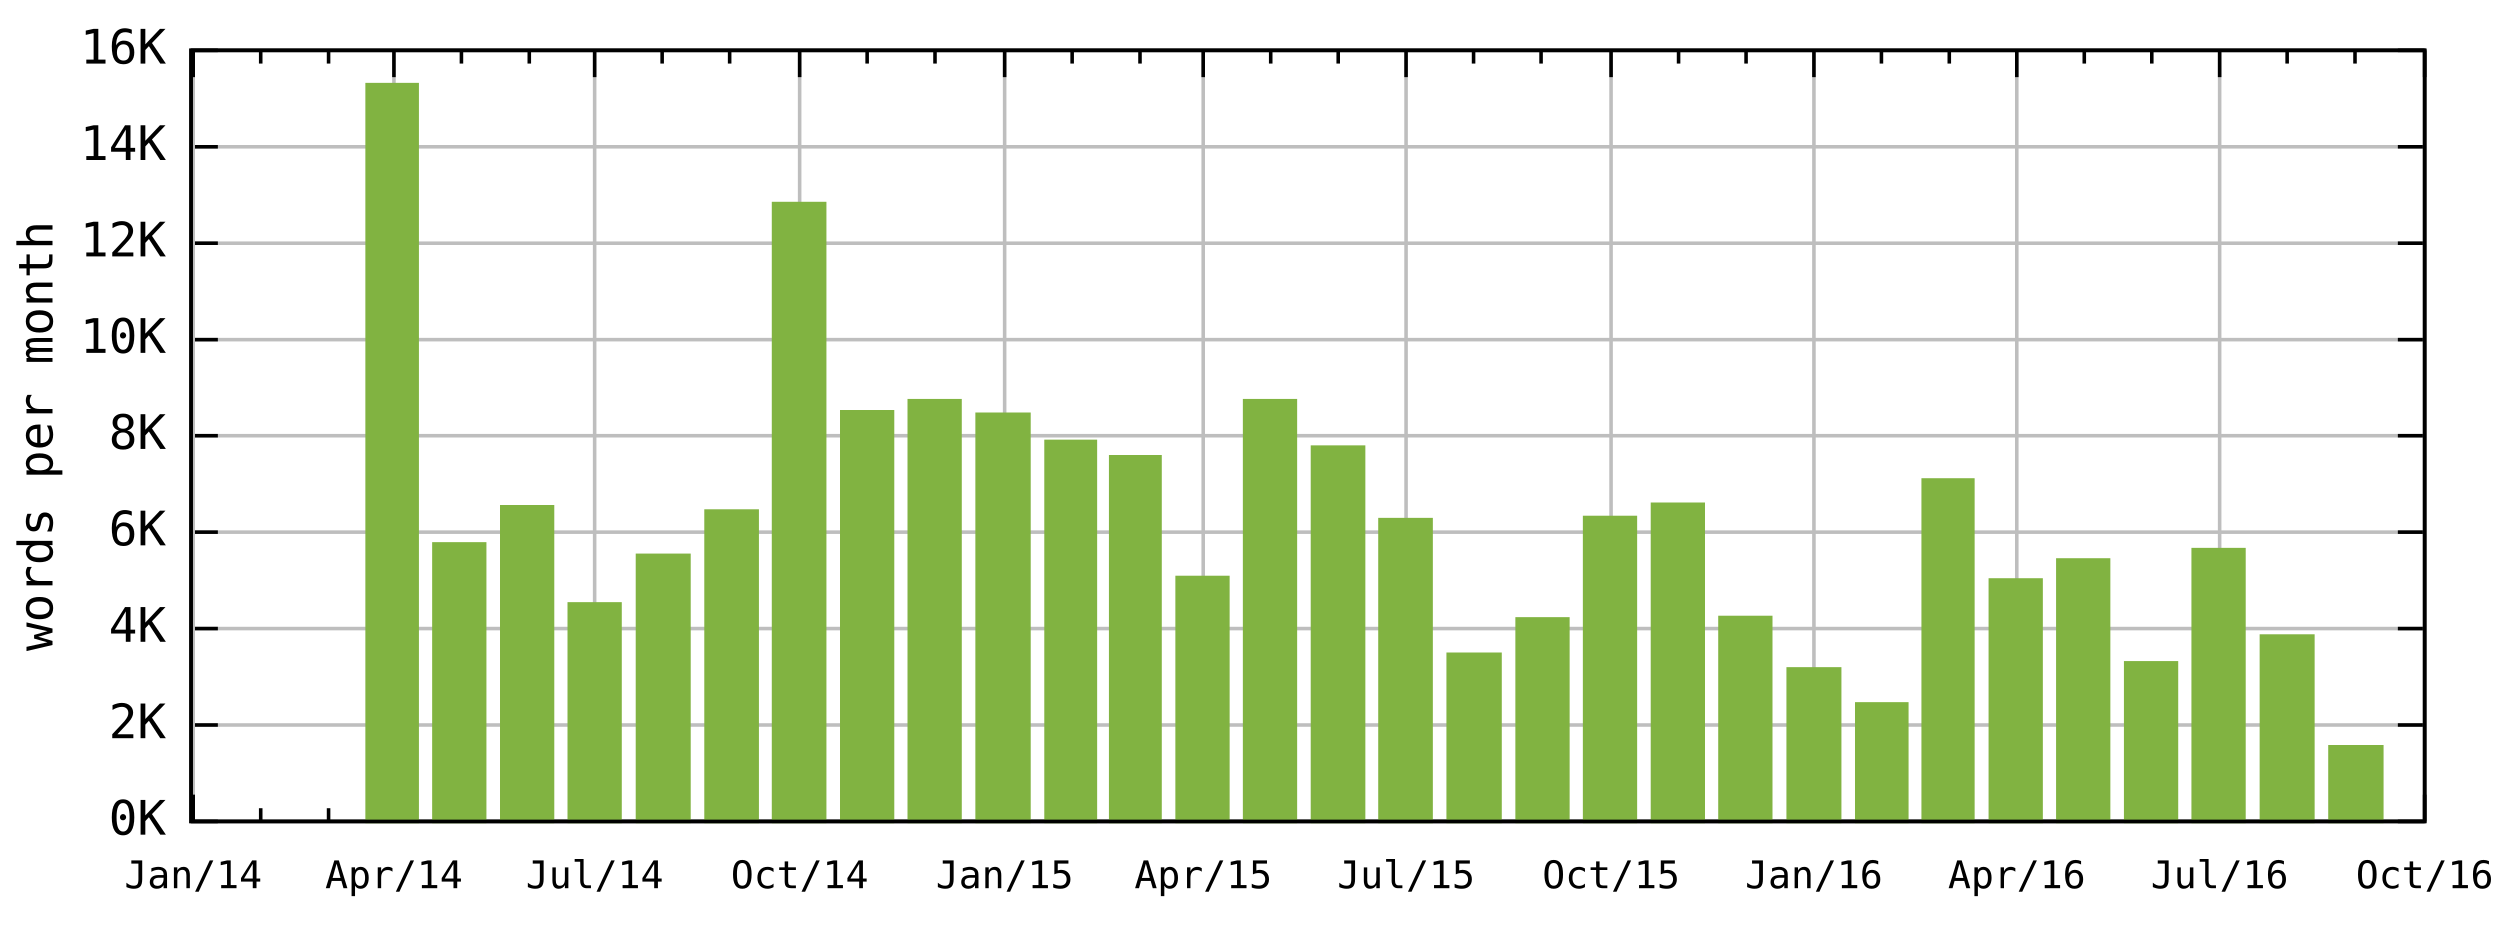
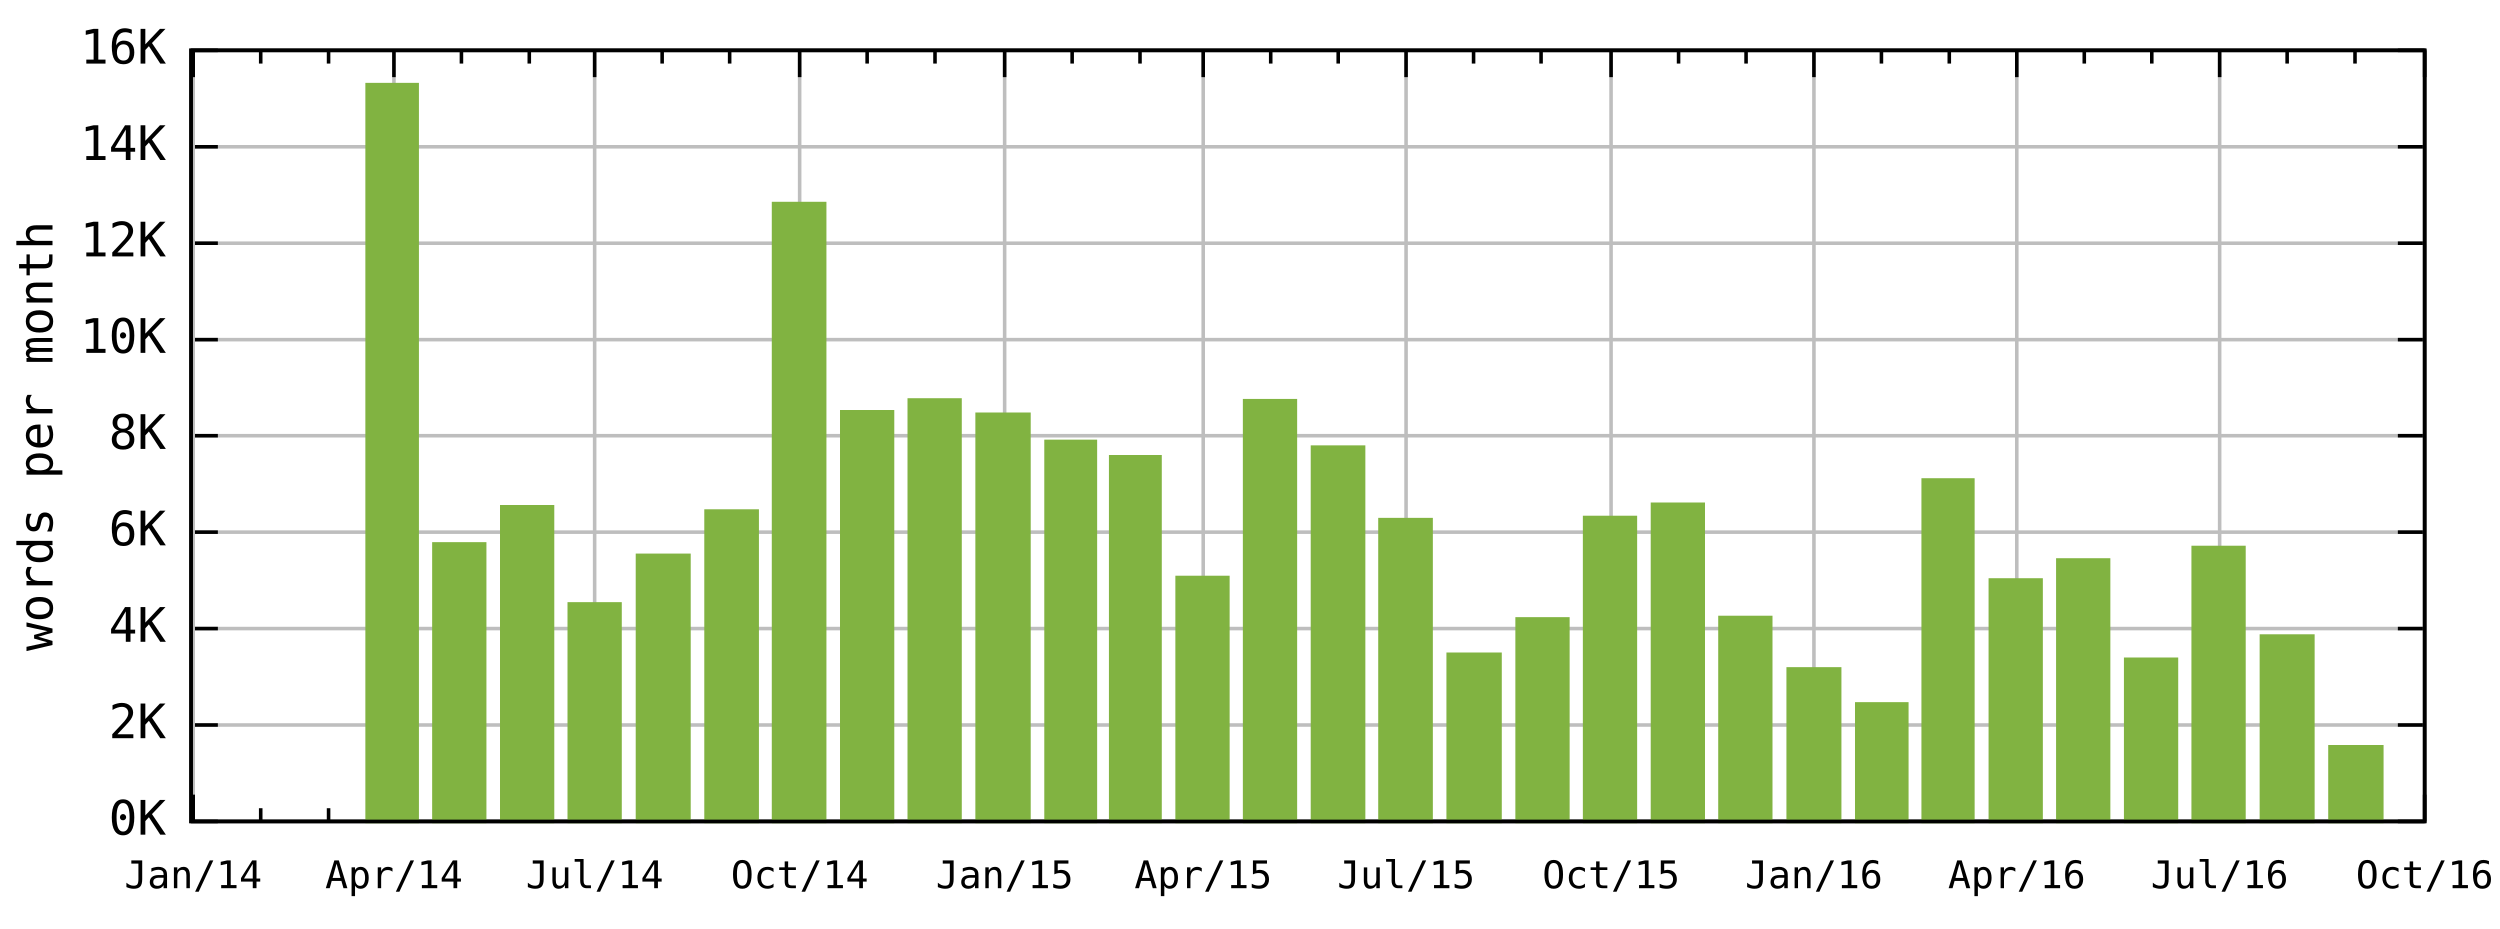
<svg xmlns="http://www.w3.org/2000/svg" xmlns:xlink="http://www.w3.org/1999/xlink" width="700" height="260" viewBox="0 0 700 260">
  <defs>
    <circle id="gpDot" r="0.5" stroke-width="0.5" />
    <path id="gpPt0" stroke-width="0.267" stroke="currentColor" d="M-1,0 h2 M0,-1 v2" />
    <path id="gpPt1" stroke-width="0.267" stroke="currentColor" d="M-1,-1 L1,1 M1,-1 L-1,1" />
    <path id="gpPt2" stroke-width="0.267" stroke="currentColor" d="M-1,0 L1,0 M0,-1 L0,1 M-1,-1 L1,1 M-1,1 L1,-1" />
    <rect id="gpPt3" stroke-width="0.267" stroke="currentColor" x="-1" y="-1" width="2" height="2" />
    <rect id="gpPt4" stroke-width="0.267" stroke="currentColor" fill="currentColor" x="-1" y="-1" width="2" height="2" />
    <circle id="gpPt5" stroke-width="0.267" stroke="currentColor" cx="0" cy="0" r="1" />
    <use xlink:href="#gpPt5" id="gpPt6" fill="currentColor" stroke="none" />
    <path id="gpPt7" stroke-width="0.267" stroke="currentColor" d="M0,-1.33 L-1.33,0.67 L1.33,0.67 z" />
    <use xlink:href="#gpPt7" id="gpPt8" fill="currentColor" stroke="none" />
    <use xlink:href="#gpPt7" id="gpPt9" stroke="currentColor" transform="rotate(180)" />
    <use xlink:href="#gpPt9" id="gpPt10" fill="currentColor" stroke="none" />
    <use xlink:href="#gpPt3" id="gpPt11" stroke="currentColor" transform="rotate(45)" />
    <use xlink:href="#gpPt11" id="gpPt12" fill="currentColor" stroke="none" />
  </defs>
  <g style="fill:none; color:white; stroke:currentColor; stroke-width:1.00; stroke-linecap:butt; stroke-linejoin:miter">
</g>
  <g style="fill:none; color:black; stroke:currentColor; stroke-width:1.00; stroke-linecap:butt; stroke-linejoin:miter">
</g>
  <g style="fill:none; color:gray; stroke:currentColor; stroke-width:1.00; stroke-linecap:butt; stroke-linejoin:miter">
    <path stroke="rgb(190, 190, 190)" d="M53.5,230.0 L678.9,230.0 " />
  </g>
  <g style="fill:none; color:black; stroke:currentColor; stroke-width:1.00; stroke-linecap:butt; stroke-linejoin:miter">
    <path d="M53.5,230.0 L61.0,230.0 M678.9,230.0 L671.4,230.0 " />
    <g transform="translate(46.5,233.7)" style="stroke:none; fill:rgb(0,0,0); font-family:monospace; font-size:10.00pt; text-anchor:end">
      <text>0K</text>
    </g>
  </g>
  <g style="fill:none; color:gray; stroke:currentColor; stroke-width:1.00; stroke-linecap:butt; stroke-linejoin:miter">
    <path stroke="rgb(190, 190, 190)" d="M53.5,203.0 L678.9,203.0 " />
  </g>
  <g style="fill:none; color:black; stroke:currentColor; stroke-width:1.00; stroke-linecap:butt; stroke-linejoin:miter">
    <path d="M53.5,203.0 L61.0,203.0 M678.9,203.0 L671.4,203.0 " />
    <g transform="translate(46.5,206.7)" style="stroke:none; fill:rgb(0,0,0); font-family:monospace; font-size:10.00pt; text-anchor:end">
      <text>2K</text>
    </g>
  </g>
  <g style="fill:none; color:gray; stroke:currentColor; stroke-width:1.00; stroke-linecap:butt; stroke-linejoin:miter">
    <path stroke="rgb(190, 190, 190)" d="M53.5,176.0 L678.9,176.0 " />
  </g>
  <g style="fill:none; color:black; stroke:currentColor; stroke-width:1.00; stroke-linecap:butt; stroke-linejoin:miter">
    <path d="M53.5,176.0 L61.0,176.0 M678.9,176.0 L671.4,176.0 " />
    <g transform="translate(46.5,179.7)" style="stroke:none; fill:rgb(0,0,0); font-family:monospace; font-size:10.00pt; text-anchor:end">
      <text>4K</text>
    </g>
  </g>
  <g style="fill:none; color:gray; stroke:currentColor; stroke-width:1.00; stroke-linecap:butt; stroke-linejoin:miter">
    <path stroke="rgb(190, 190, 190)" d="M53.5,149.0 L678.9,149.0 " />
  </g>
  <g style="fill:none; color:black; stroke:currentColor; stroke-width:1.00; stroke-linecap:butt; stroke-linejoin:miter">
    <path d="M53.5,149.0 L61.0,149.0 M678.9,149.0 L671.4,149.0 " />
    <g transform="translate(46.5,152.7)" style="stroke:none; fill:rgb(0,0,0); font-family:monospace; font-size:10.00pt; text-anchor:end">
      <text>6K</text>
    </g>
  </g>
  <g style="fill:none; color:gray; stroke:currentColor; stroke-width:1.00; stroke-linecap:butt; stroke-linejoin:miter">
    <path stroke="rgb(190, 190, 190)" d="M53.5,122.0 L678.9,122.0 " />
  </g>
  <g style="fill:none; color:black; stroke:currentColor; stroke-width:1.00; stroke-linecap:butt; stroke-linejoin:miter">
    <path d="M53.5,122.0 L61.0,122.0 M678.9,122.0 L671.4,122.0 " />
    <g transform="translate(46.5,125.7)" style="stroke:none; fill:rgb(0,0,0); font-family:monospace; font-size:10.00pt; text-anchor:end">
      <text>8K</text>
    </g>
  </g>
  <g style="fill:none; color:gray; stroke:currentColor; stroke-width:1.00; stroke-linecap:butt; stroke-linejoin:miter">
    <path stroke="rgb(190, 190, 190)" d="M53.5,95.1 L678.9,95.1 " />
  </g>
  <g style="fill:none; color:black; stroke:currentColor; stroke-width:1.00; stroke-linecap:butt; stroke-linejoin:miter">
    <path d="M53.5,95.1 L61.0,95.1 M678.9,95.1 L671.4,95.1 " />
    <g transform="translate(46.5,98.8)" style="stroke:none; fill:rgb(0,0,0); font-family:monospace; font-size:10.00pt; text-anchor:end">
      <text>10K</text>
    </g>
  </g>
  <g style="fill:none; color:gray; stroke:currentColor; stroke-width:1.00; stroke-linecap:butt; stroke-linejoin:miter">
    <path stroke="rgb(190, 190, 190)" d="M53.5,68.1 L678.9,68.1 " />
  </g>
  <g style="fill:none; color:black; stroke:currentColor; stroke-width:1.00; stroke-linecap:butt; stroke-linejoin:miter">
    <path d="M53.5,68.1 L61.0,68.1 M678.9,68.1 L671.4,68.1 " />
    <g transform="translate(46.5,71.8)" style="stroke:none; fill:rgb(0,0,0); font-family:monospace; font-size:10.00pt; text-anchor:end">
      <text>12K</text>
    </g>
  </g>
  <g style="fill:none; color:gray; stroke:currentColor; stroke-width:1.00; stroke-linecap:butt; stroke-linejoin:miter">
    <path stroke="rgb(190, 190, 190)" d="M53.5,41.1 L678.9,41.1 " />
  </g>
  <g style="fill:none; color:black; stroke:currentColor; stroke-width:1.00; stroke-linecap:butt; stroke-linejoin:miter">
    <path d="M53.5,41.1 L61.0,41.1 M678.9,41.1 L671.4,41.1 " />
    <g transform="translate(46.5,44.8)" style="stroke:none; fill:rgb(0,0,0); font-family:monospace; font-size:10.00pt; text-anchor:end">
      <text>14K</text>
    </g>
  </g>
  <g style="fill:none; color:gray; stroke:currentColor; stroke-width:1.00; stroke-linecap:butt; stroke-linejoin:miter">
    <path stroke="rgb(190, 190, 190)" d="M53.5,14.1 L678.9,14.1 " />
  </g>
  <g style="fill:none; color:black; stroke:currentColor; stroke-width:1.00; stroke-linecap:butt; stroke-linejoin:miter">
    <path d="M53.5,14.1 L61.0,14.1 M678.9,14.1 L671.4,14.1 " />
    <g transform="translate(46.5,17.8)" style="stroke:none; fill:rgb(0,0,0); font-family:monospace; font-size:10.00pt; text-anchor:end">
      <text>16K</text>
    </g>
  </g>
  <g style="fill:none; color:gray; stroke:currentColor; stroke-width:1.00; stroke-linecap:butt; stroke-linejoin:miter">
    <path stroke="rgb(190, 190, 190)" d="M54.1,230.0 L54.1,14.1 " />
  </g>
  <g style="fill:none; color:black; stroke:currentColor; stroke-width:1.00; stroke-linecap:butt; stroke-linejoin:miter">
    <path d="M54.1,230.0 L54.1,222.5 M54.1,14.1 L54.1,21.6 " />
    <g transform="translate(54.1,248.7)" style="stroke:none; fill:rgb(0,0,0); font-family:monospace; font-size:8.00pt; text-anchor:middle">
      <text>Jan/14</text>
    </g>
    <path d="M73.0,230.0 L73.0,226.3 M73.0,14.1 L73.0,17.8 M92.0,230.0 L92.0,226.3 M92.0,14.1 L92.0,17.8    " />
  </g>
  <g style="fill:none; color:gray; stroke:currentColor; stroke-width:1.00; stroke-linecap:butt; stroke-linejoin:miter">
    <path stroke="rgb(190, 190, 190)" d="M110.3,230.0 L110.3,14.1 " />
  </g>
  <g style="fill:none; color:black; stroke:currentColor; stroke-width:1.00; stroke-linecap:butt; stroke-linejoin:miter">
    <path d="M110.3,230.0 L110.3,222.5 M110.3,14.1 L110.3,21.6 " />
    <g transform="translate(110.3,248.7)" style="stroke:none; fill:rgb(0,0,0); font-family:monospace; font-size:8.00pt; text-anchor:middle">
      <text>Apr/14</text>
    </g>
    <path d="M129.2,230.0 L129.2,226.3 M129.2,14.1 L129.2,17.8 M148.2,230.0 L148.2,226.3 M148.2,14.1 L148.2,17.8    " />
  </g>
  <g style="fill:none; color:gray; stroke:currentColor; stroke-width:1.00; stroke-linecap:butt; stroke-linejoin:miter">
    <path stroke="rgb(190, 190, 190)" d="M166.5,230.0 L166.5,14.1 " />
  </g>
  <g style="fill:none; color:black; stroke:currentColor; stroke-width:1.00; stroke-linecap:butt; stroke-linejoin:miter">
    <path d="M166.5,230.0 L166.5,222.5 M166.5,14.1 L166.5,21.6 " />
    <g transform="translate(166.5,248.7)" style="stroke:none; fill:rgb(0,0,0); font-family:monospace; font-size:8.00pt; text-anchor:middle">
      <text>Jul/14</text>
    </g>
    <path d="M185.4,230.0 L185.4,226.3 M185.4,14.1 L185.4,17.8 M204.3,230.0 L204.3,226.3 M204.3,14.1 L204.3,17.8    " />
  </g>
  <g style="fill:none; color:gray; stroke:currentColor; stroke-width:1.00; stroke-linecap:butt; stroke-linejoin:miter">
    <path stroke="rgb(190, 190, 190)" d="M223.9,230.0 L223.9,14.1 " />
  </g>
  <g style="fill:none; color:black; stroke:currentColor; stroke-width:1.00; stroke-linecap:butt; stroke-linejoin:miter">
    <path d="M223.9,230.0 L223.9,222.5 M223.9,14.1 L223.9,21.6 " />
    <g transform="translate(223.9,248.7)" style="stroke:none; fill:rgb(0,0,0); font-family:monospace; font-size:8.00pt; text-anchor:middle">
      <text>Oct/14</text>
    </g>
    <path d="M242.8,230.0 L242.8,226.3 M242.8,14.1 L242.8,17.8 M261.8,230.0 L261.8,226.3 M261.8,14.1 L261.8,17.8    " />
  </g>
  <g style="fill:none; color:gray; stroke:currentColor; stroke-width:1.00; stroke-linecap:butt; stroke-linejoin:miter">
    <path stroke="rgb(190, 190, 190)" d="M281.3,230.0 L281.3,14.1 " />
  </g>
  <g style="fill:none; color:black; stroke:currentColor; stroke-width:1.00; stroke-linecap:butt; stroke-linejoin:miter">
    <path d="M281.3,230.0 L281.3,222.5 M281.3,14.1 L281.3,21.6 " />
    <g transform="translate(281.3,248.7)" style="stroke:none; fill:rgb(0,0,0); font-family:monospace; font-size:8.00pt; text-anchor:middle">
      <text>Jan/15</text>
    </g>
    <path d="M300.2,230.0 L300.2,226.3 M300.2,14.1 L300.2,17.8 M319.2,230.0 L319.2,226.3 M319.2,14.1 L319.2,17.8    " />
  </g>
  <g style="fill:none; color:gray; stroke:currentColor; stroke-width:1.00; stroke-linecap:butt; stroke-linejoin:miter">
    <path stroke="rgb(190, 190, 190)" d="M336.9,230.0 L336.9,14.1 " />
  </g>
  <g style="fill:none; color:black; stroke:currentColor; stroke-width:1.00; stroke-linecap:butt; stroke-linejoin:miter">
    <path d="M336.9,230.0 L336.9,222.5 M336.9,14.1 L336.9,21.6 " />
    <g transform="translate(336.9,248.7)" style="stroke:none; fill:rgb(0,0,0); font-family:monospace; font-size:8.00pt; text-anchor:middle">
      <text>Apr/15</text>
    </g>
    <path d="M355.8,230.0 L355.8,226.3 M355.8,14.1 L355.8,17.8 M374.7,230.0 L374.7,226.3 M374.7,14.1 L374.7,17.8    " />
  </g>
  <g style="fill:none; color:gray; stroke:currentColor; stroke-width:1.00; stroke-linecap:butt; stroke-linejoin:miter">
    <path stroke="rgb(190, 190, 190)" d="M393.7,230.0 L393.7,14.1 " />
  </g>
  <g style="fill:none; color:black; stroke:currentColor; stroke-width:1.00; stroke-linecap:butt; stroke-linejoin:miter">
    <path d="M393.7,230.0 L393.7,222.5 M393.7,14.1 L393.7,21.6 " />
    <g transform="translate(393.7,248.7)" style="stroke:none; fill:rgb(0,0,0); font-family:monospace; font-size:8.00pt; text-anchor:middle">
      <text>Jul/15</text>
    </g>
    <path d="M412.6,230.0 L412.6,226.3 M412.6,14.1 L412.6,17.8 M431.5,230.0 L431.5,226.3 M431.5,14.1 L431.5,17.8    " />
  </g>
  <g style="fill:none; color:gray; stroke:currentColor; stroke-width:1.00; stroke-linecap:butt; stroke-linejoin:miter">
    <path stroke="rgb(190, 190, 190)" d="M451.1,230.0 L451.1,14.1 " />
  </g>
  <g style="fill:none; color:black; stroke:currentColor; stroke-width:1.00; stroke-linecap:butt; stroke-linejoin:miter">
    <path d="M451.1,230.0 L451.1,222.5 M451.1,14.1 L451.1,21.6 " />
    <g transform="translate(451.1,248.7)" style="stroke:none; fill:rgb(0,0,0); font-family:monospace; font-size:8.00pt; text-anchor:middle">
      <text>Oct/15</text>
    </g>
    <path d="M470.0,230.0 L470.0,226.3 M470.0,14.1 L470.0,17.8 M488.9,230.0 L488.9,226.3 M488.9,14.1 L488.9,17.8    " />
  </g>
  <g style="fill:none; color:gray; stroke:currentColor; stroke-width:1.00; stroke-linecap:butt; stroke-linejoin:miter">
    <path stroke="rgb(190, 190, 190)" d="M507.9,230.0 L507.9,14.1 " />
  </g>
  <g style="fill:none; color:black; stroke:currentColor; stroke-width:1.00; stroke-linecap:butt; stroke-linejoin:miter">
    <path d="M507.9,230.0 L507.9,222.5 M507.9,14.1 L507.9,21.6 " />
    <g transform="translate(507.9,248.7)" style="stroke:none; fill:rgb(0,0,0); font-family:monospace; font-size:8.00pt; text-anchor:middle">
      <text>Jan/16</text>
    </g>
    <path d="M526.8,230.0 L526.8,226.3 M526.8,14.1 L526.8,17.8 M545.8,230.0 L545.8,226.3 M545.8,14.1 L545.8,17.8    " />
  </g>
  <g style="fill:none; color:gray; stroke:currentColor; stroke-width:1.00; stroke-linecap:butt; stroke-linejoin:miter">
    <path stroke="rgb(190, 190, 190)" d="M564.7,230.0 L564.7,14.1 " />
  </g>
  <g style="fill:none; color:black; stroke:currentColor; stroke-width:1.00; stroke-linecap:butt; stroke-linejoin:miter">
    <path d="M564.7,230.0 L564.7,222.5 M564.7,14.1 L564.7,21.6 " />
    <g transform="translate(564.7,248.7)" style="stroke:none; fill:rgb(0,0,0); font-family:monospace; font-size:8.00pt; text-anchor:middle">
      <text>Apr/16</text>
    </g>
    <path d="M583.6,230.0 L583.6,226.3 M583.6,14.1 L583.6,17.8 M602.5,230.0 L602.5,226.3 M602.5,14.1 L602.5,17.8    " />
  </g>
  <g style="fill:none; color:gray; stroke:currentColor; stroke-width:1.00; stroke-linecap:butt; stroke-linejoin:miter">
    <path stroke="rgb(190, 190, 190)" d="M621.5,230.0 L621.5,14.1 " />
  </g>
  <g style="fill:none; color:black; stroke:currentColor; stroke-width:1.00; stroke-linecap:butt; stroke-linejoin:miter">
    <path d="M621.5,230.0 L621.5,222.5 M621.5,14.1 L621.5,21.6 " />
    <g transform="translate(621.5,248.7)" style="stroke:none; fill:rgb(0,0,0); font-family:monospace; font-size:8.00pt; text-anchor:middle">
      <text>Jul/16</text>
    </g>
    <path d="M640.4,230.0 L640.4,226.3 M640.4,14.1 L640.4,17.8 M659.4,230.0 L659.4,226.3 M659.4,14.1 L659.4,17.8    " />
  </g>
  <g style="fill:none; color:gray; stroke:currentColor; stroke-width:1.00; stroke-linecap:butt; stroke-linejoin:miter">
    <path stroke="rgb(190, 190, 190)" d="M678.9,230.0 L678.9,14.1 " />
  </g>
  <g style="fill:none; color:black; stroke:currentColor; stroke-width:1.00; stroke-linecap:butt; stroke-linejoin:miter">
    <path d="M678.9,230.0 L678.9,222.5 M678.9,14.1 L678.9,21.6 " />
    <g transform="translate(678.9,248.7)" style="stroke:none; fill:rgb(0,0,0); font-family:monospace; font-size:8.00pt; text-anchor:middle">
      <text>Oct/16</text>
    </g>
    <path d="M53.5,14.1 L53.5,230.0 L678.9,230.0 L678.9,14.1 L53.5,14.1 Z " />
    <g transform="translate(14.7,122.1) rotate(270)" style="stroke:none; fill:rgb(0,0,0); font-family:monospace; font-size:10.00pt; text-anchor:middle">
      <text>words per month</text>
    </g>
  </g>
  <a xlink:title="Plot #1">
    <g style="fill:none; color:red; stroke:currentColor; stroke-width:1.00; stroke-linecap:butt; stroke-linejoin:miter">
      <g style="stroke:none; shape-rendering:crispEdges">
        <polygon fill="rgb(129, 179,  65)" points="102.8,230.0 116.9,230.0 116.9,23.6 102.8,23.6 " />
      </g>
      <path stroke="rgb(129, 179,  65)" d="M102.8,230.0 L102.8,23.7 L116.8,23.7 L116.8,230.0 L102.8,230.0 Z " />
      <g style="stroke:none; shape-rendering:crispEdges">
        <polygon fill="rgb(129, 179,  65)" points="121.5,230.0 135.8,230.0 135.8,152.2 121.5,152.2 " />
      </g>
      <path stroke="rgb(129, 179,  65)" d="M121.5,230.0 L121.5,152.3 L135.7,152.3 L135.7,230.0 L121.5,230.0 Z " />
      <g style="stroke:none; shape-rendering:crispEdges">
        <polygon fill="rgb(129, 179,  65)" points="140.5,230.0 154.8,230.0 154.8,141.8 140.5,141.8 " />
      </g>
      <path stroke="rgb(129, 179,  65)" d="M140.5,230.0 L140.5,141.9 L154.7,141.9 L154.7,230.0 L140.5,230.0 Z " />
      <g style="stroke:none; shape-rendering:crispEdges">
        <polygon fill="rgb(129, 179,  65)" points="159.4,230.0 173.7,230.0 173.7,169.0 159.4,169.0 " />
      </g>
      <path stroke="rgb(129, 179,  65)" d="M159.4,230.0 L159.4,169.1 L173.6,169.1 L173.6,230.0 L159.4,230.0 Z " />
      <g style="stroke:none; shape-rendering:crispEdges">
        <polygon fill="rgb(129, 179,  65)" points="178.5,230.0 193.0,230.0 193.0,155.4 178.5,155.4 " />
      </g>
      <path stroke="rgb(129, 179,  65)" d="M178.5,230.0 L178.5,155.5 L192.9,155.5 L192.9,230.0 L178.5,230.0 Z " />
      <g style="stroke:none; shape-rendering:crispEdges">
        <polygon fill="rgb(129, 179,  65)" points="197.7,230.0 212.1,230.0 212.1,143.0 197.7,143.0 " />
      </g>
      <path stroke="rgb(129, 179,  65)" d="M197.7,230.0 L197.7,143.1 L212.0,143.1 L212.0,230.0 L197.7,230.0 Z " />
      <g style="stroke:none; shape-rendering:crispEdges">
        <polygon fill="rgb(129, 179,  65)" points="216.6,230.0 231.0,230.0 231.0,56.9 216.6,56.9 " />
      </g>
      <path stroke="rgb(129, 179,  65)" d="M216.6,230.0 L216.6,57.0 L230.9,57.0 L230.9,230.0 L216.6,230.0 Z " />
      <g style="stroke:none; shape-rendering:crispEdges">
        <polygon fill="rgb(129, 179,  65)" points="235.7,230.0 250.0,230.0 250.0,115.2 235.7,115.2 " />
      </g>
      <path stroke="rgb(129, 179,  65)" d="M235.7,230.0 L235.7,115.3 L249.9,115.3 L249.9,230.0 L235.7,230.0 Z " />
      <g style="stroke:none; shape-rendering:crispEdges">
-         <polygon fill="rgb(129, 179,  65)" points="254.6,230.0 268.9,230.0 268.9,112.1 254.6,112.1 " />
-       </g>
-       <path stroke="rgb(129, 179,  65)" d="M254.6,230.0 L254.6,112.2 L268.8,112.2 L268.8,230.0 L254.6,230.0 Z " />
+         <polygon fill="rgb(129, 179,  65)" points="254.6,230.0 268.9,230.0 268.9,111.9 254.6,111.9 " />
+       </g>
+       <path stroke="rgb(129, 179,  65)" d="M254.6,230.0 L254.6,112.0 L268.8,112.0 L268.8,230.0 L254.6,230.0 Z " />
      <g style="stroke:none; shape-rendering:crispEdges">
        <polygon fill="rgb(129, 179,  65)" points="273.6,230.0 288.2,230.0 288.2,115.9 273.6,115.9 " />
      </g>
      <path stroke="rgb(129, 179,  65)" d="M273.6,230.0 L273.6,116.0 L288.1,116.0 L288.1,230.0 L273.6,230.0 Z " />
      <g style="stroke:none; shape-rendering:crispEdges">
        <polygon fill="rgb(129, 179,  65)" points="292.9,230.0 306.8,230.0 306.8,123.5 292.9,123.5 " />
      </g>
      <path stroke="rgb(129, 179,  65)" d="M292.9,230.0 L292.9,123.6 L306.7,123.6 L306.7,230.0 L292.9,230.0 Z " />
      <g style="stroke:none; shape-rendering:crispEdges">
        <polygon fill="rgb(129, 179,  65)" points="311.0,230.0 324.9,230.0 324.9,127.8 311.0,127.8 " />
      </g>
      <path stroke="rgb(129, 179,  65)" d="M311.0,230.0 L311.0,127.9 L324.8,127.9 L324.8,230.0 L311.0,230.0 Z " />
      <g style="stroke:none; shape-rendering:crispEdges">
        <polygon fill="rgb(129, 179,  65)" points="329.6,230.0 343.9,230.0 343.9,161.6 329.6,161.6 " />
      </g>
      <path stroke="rgb(129, 179,  65)" d="M329.6,230.0 L329.6,161.7 L343.8,161.7 L343.8,230.0 L329.6,230.0 Z " />
      <g style="stroke:none; shape-rendering:crispEdges">
        <polygon fill="rgb(129, 179,  65)" points="348.5,230.0 362.8,230.0 362.8,112.1 348.5,112.1 " />
      </g>
      <path stroke="rgb(129, 179,  65)" d="M348.5,230.0 L348.5,112.2 L362.7,112.2 L362.7,230.0 L348.5,230.0 Z " />
      <g style="stroke:none; shape-rendering:crispEdges">
        <polygon fill="rgb(129, 179,  65)" points="367.5,230.0 381.9,230.0 381.9,125.1 367.5,125.1 " />
      </g>
      <path stroke="rgb(129, 179,  65)" d="M367.5,230.0 L367.5,125.2 L381.8,125.2 L381.8,230.0 L367.5,230.0 Z " />
      <g style="stroke:none; shape-rendering:crispEdges">
        <polygon fill="rgb(129, 179,  65)" points="386.4,230.0 400.8,230.0 400.8,145.4 386.4,145.4 " />
      </g>
      <path stroke="rgb(129, 179,  65)" d="M386.4,230.0 L386.4,145.5 L400.7,145.5 L400.7,230.0 L386.4,230.0 Z " />
      <g style="stroke:none; shape-rendering:crispEdges">
        <polygon fill="rgb(129, 179,  65)" points="405.5,230.0 420.1,230.0 420.1,183.1 405.5,183.1 " />
      </g>
      <path stroke="rgb(129, 179,  65)" d="M405.5,230.0 L405.5,183.2 L420.0,183.2 L420.0,230.0 L405.5,230.0 Z " />
      <g style="stroke:none; shape-rendering:crispEdges">
        <polygon fill="rgb(129, 179,  65)" points="424.8,230.0 439.1,230.0 439.1,173.2 424.8,173.2 " />
      </g>
      <path stroke="rgb(129, 179,  65)" d="M424.8,230.0 L424.8,173.3 L439.0,173.3 L439.0,230.0 L424.8,230.0 Z " />
      <g style="stroke:none; shape-rendering:crispEdges">
        <polygon fill="rgb(129, 179,  65)" points="443.7,230.0 458.0,230.0 458.0,144.8 443.7,144.8 " />
      </g>
      <path stroke="rgb(129, 179,  65)" d="M443.7,230.0 L443.7,144.9 L457.9,144.9 L457.9,230.0 L443.7,230.0 Z " />
      <g style="stroke:none; shape-rendering:crispEdges">
        <polygon fill="rgb(129, 179,  65)" points="462.7,230.0 477.0,230.0 477.0,141.1 462.7,141.1 " />
      </g>
      <path stroke="rgb(129, 179,  65)" d="M462.7,230.0 L462.7,141.2 L476.9,141.2 L476.9,230.0 L462.7,230.0 Z " />
      <g style="stroke:none; shape-rendering:crispEdges">
        <polygon fill="rgb(129, 179,  65)" points="481.6,230.0 495.9,230.0 495.9,172.8 481.6,172.8 " />
      </g>
      <path stroke="rgb(129, 179,  65)" d="M481.6,230.0 L481.6,172.9 L495.8,172.9 L495.8,230.0 L481.6,230.0 Z " />
      <g style="stroke:none; shape-rendering:crispEdges">
        <polygon fill="rgb(129, 179,  65)" points="500.7,230.0 515.2,230.0 515.2,187.2 500.7,187.2 " />
      </g>
      <path stroke="rgb(129, 179,  65)" d="M500.7,230.0 L500.7,187.3 L515.1,187.3 L515.1,230.0 L500.7,230.0 Z " />
      <g style="stroke:none; shape-rendering:crispEdges">
        <polygon fill="rgb(129, 179,  65)" points="519.9,230.0 534.0,230.0 534.0,197.0 519.9,197.0 " />
      </g>
      <path stroke="rgb(129, 179,  65)" d="M519.9,230.0 L519.9,197.1 L533.9,197.1 L533.9,230.0 L519.9,230.0 Z " />
      <g style="stroke:none; shape-rendering:crispEdges">
        <polygon fill="rgb(129, 179,  65)" points="538.5,230.0 552.5,230.0 552.5,134.3 538.5,134.3 " />
      </g>
      <path stroke="rgb(129, 179,  65)" d="M538.5,230.0 L538.5,134.4 L552.4,134.4 L552.4,230.0 L538.5,230.0 Z " />
      <g style="stroke:none; shape-rendering:crispEdges">
        <polygon fill="rgb(129, 179,  65)" points="557.3,230.0 571.6,230.0 571.6,162.3 557.3,162.3 " />
      </g>
      <path stroke="rgb(129, 179,  65)" d="M557.3,230.0 L557.3,162.4 L571.5,162.4 L571.5,230.0 L557.3,230.0 Z " />
      <g style="stroke:none; shape-rendering:crispEdges">
        <polygon fill="rgb(129, 179,  65)" points="576.2,230.0 590.5,230.0 590.5,156.7 576.2,156.7 " />
      </g>
      <path stroke="rgb(129, 179,  65)" d="M576.2,230.0 L576.2,156.8 L590.4,156.8 L590.4,230.0 L576.2,230.0 Z " />
      <g style="stroke:none; shape-rendering:crispEdges">
-         <polygon fill="rgb(129, 179,  65)" points="595.2,230.0 609.5,230.0 609.5,185.5 595.2,185.5 " />
-       </g>
-       <path stroke="rgb(129, 179,  65)" d="M595.2,230.0 L595.2,185.6 L609.4,185.6 L609.4,230.0 L595.2,230.0 Z " />
-       <g style="stroke:none; shape-rendering:crispEdges">
-         <polygon fill="rgb(129, 179,  65)" points="614.1,230.0 628.4,230.0 628.4,153.8 614.1,153.8 " />
-       </g>
-       <path stroke="rgb(129, 179,  65)" d="M614.1,230.0 L614.1,153.9 L628.3,153.9 L628.3,230.0 L614.1,230.0 Z " />
+         <polygon fill="rgb(129, 179,  65)" points="595.2,230.0 609.5,230.0 609.5,184.5 595.2,184.5 " />
+       </g>
+       <path stroke="rgb(129, 179,  65)" d="M595.2,230.0 L595.2,184.6 L609.4,184.6 L609.4,230.0 L595.2,230.0 Z " />
+       <g style="stroke:none; shape-rendering:crispEdges">
+         <polygon fill="rgb(129, 179,  65)" points="614.1,230.0 628.4,230.0 628.4,153.2 614.1,153.2 " />
+       </g>
+       <path stroke="rgb(129, 179,  65)" d="M614.1,230.0 L614.1,153.3 L628.3,153.3 L628.3,230.0 L614.1,230.0 Z " />
      <g style="stroke:none; shape-rendering:crispEdges">
        <polygon fill="rgb(129, 179,  65)" points="633.2,230.0 647.7,230.0 647.7,178.0 633.2,178.0 " />
      </g>
      <path stroke="rgb(129, 179,  65)" d="M633.2,230.0 L633.2,178.1 L647.6,178.1 L647.6,230.0 L633.2,230.0 Z " />
      <g style="stroke:none; shape-rendering:crispEdges">
        <polygon fill="rgb(129, 179,  65)" points="652.4,230.0 667.0,230.0 667.0,209.0 652.4,209.0 " />
      </g>
      <path stroke="rgb(129, 179,  65)" d="M652.4,230.0 L652.4,209.1 L666.9,209.1 L666.9,230.0 L652.4,230.0 Z " />
    </g>
  </a>
  <g style="fill:none; color:black; stroke:currentColor; stroke-width:1.00; stroke-linecap:butt; stroke-linejoin:miter">
    <path d="M53.5,14.1 L53.5,230.0 L678.9,230.0 L678.9,14.1 L53.5,14.1 Z " />
  </g>
</svg>
